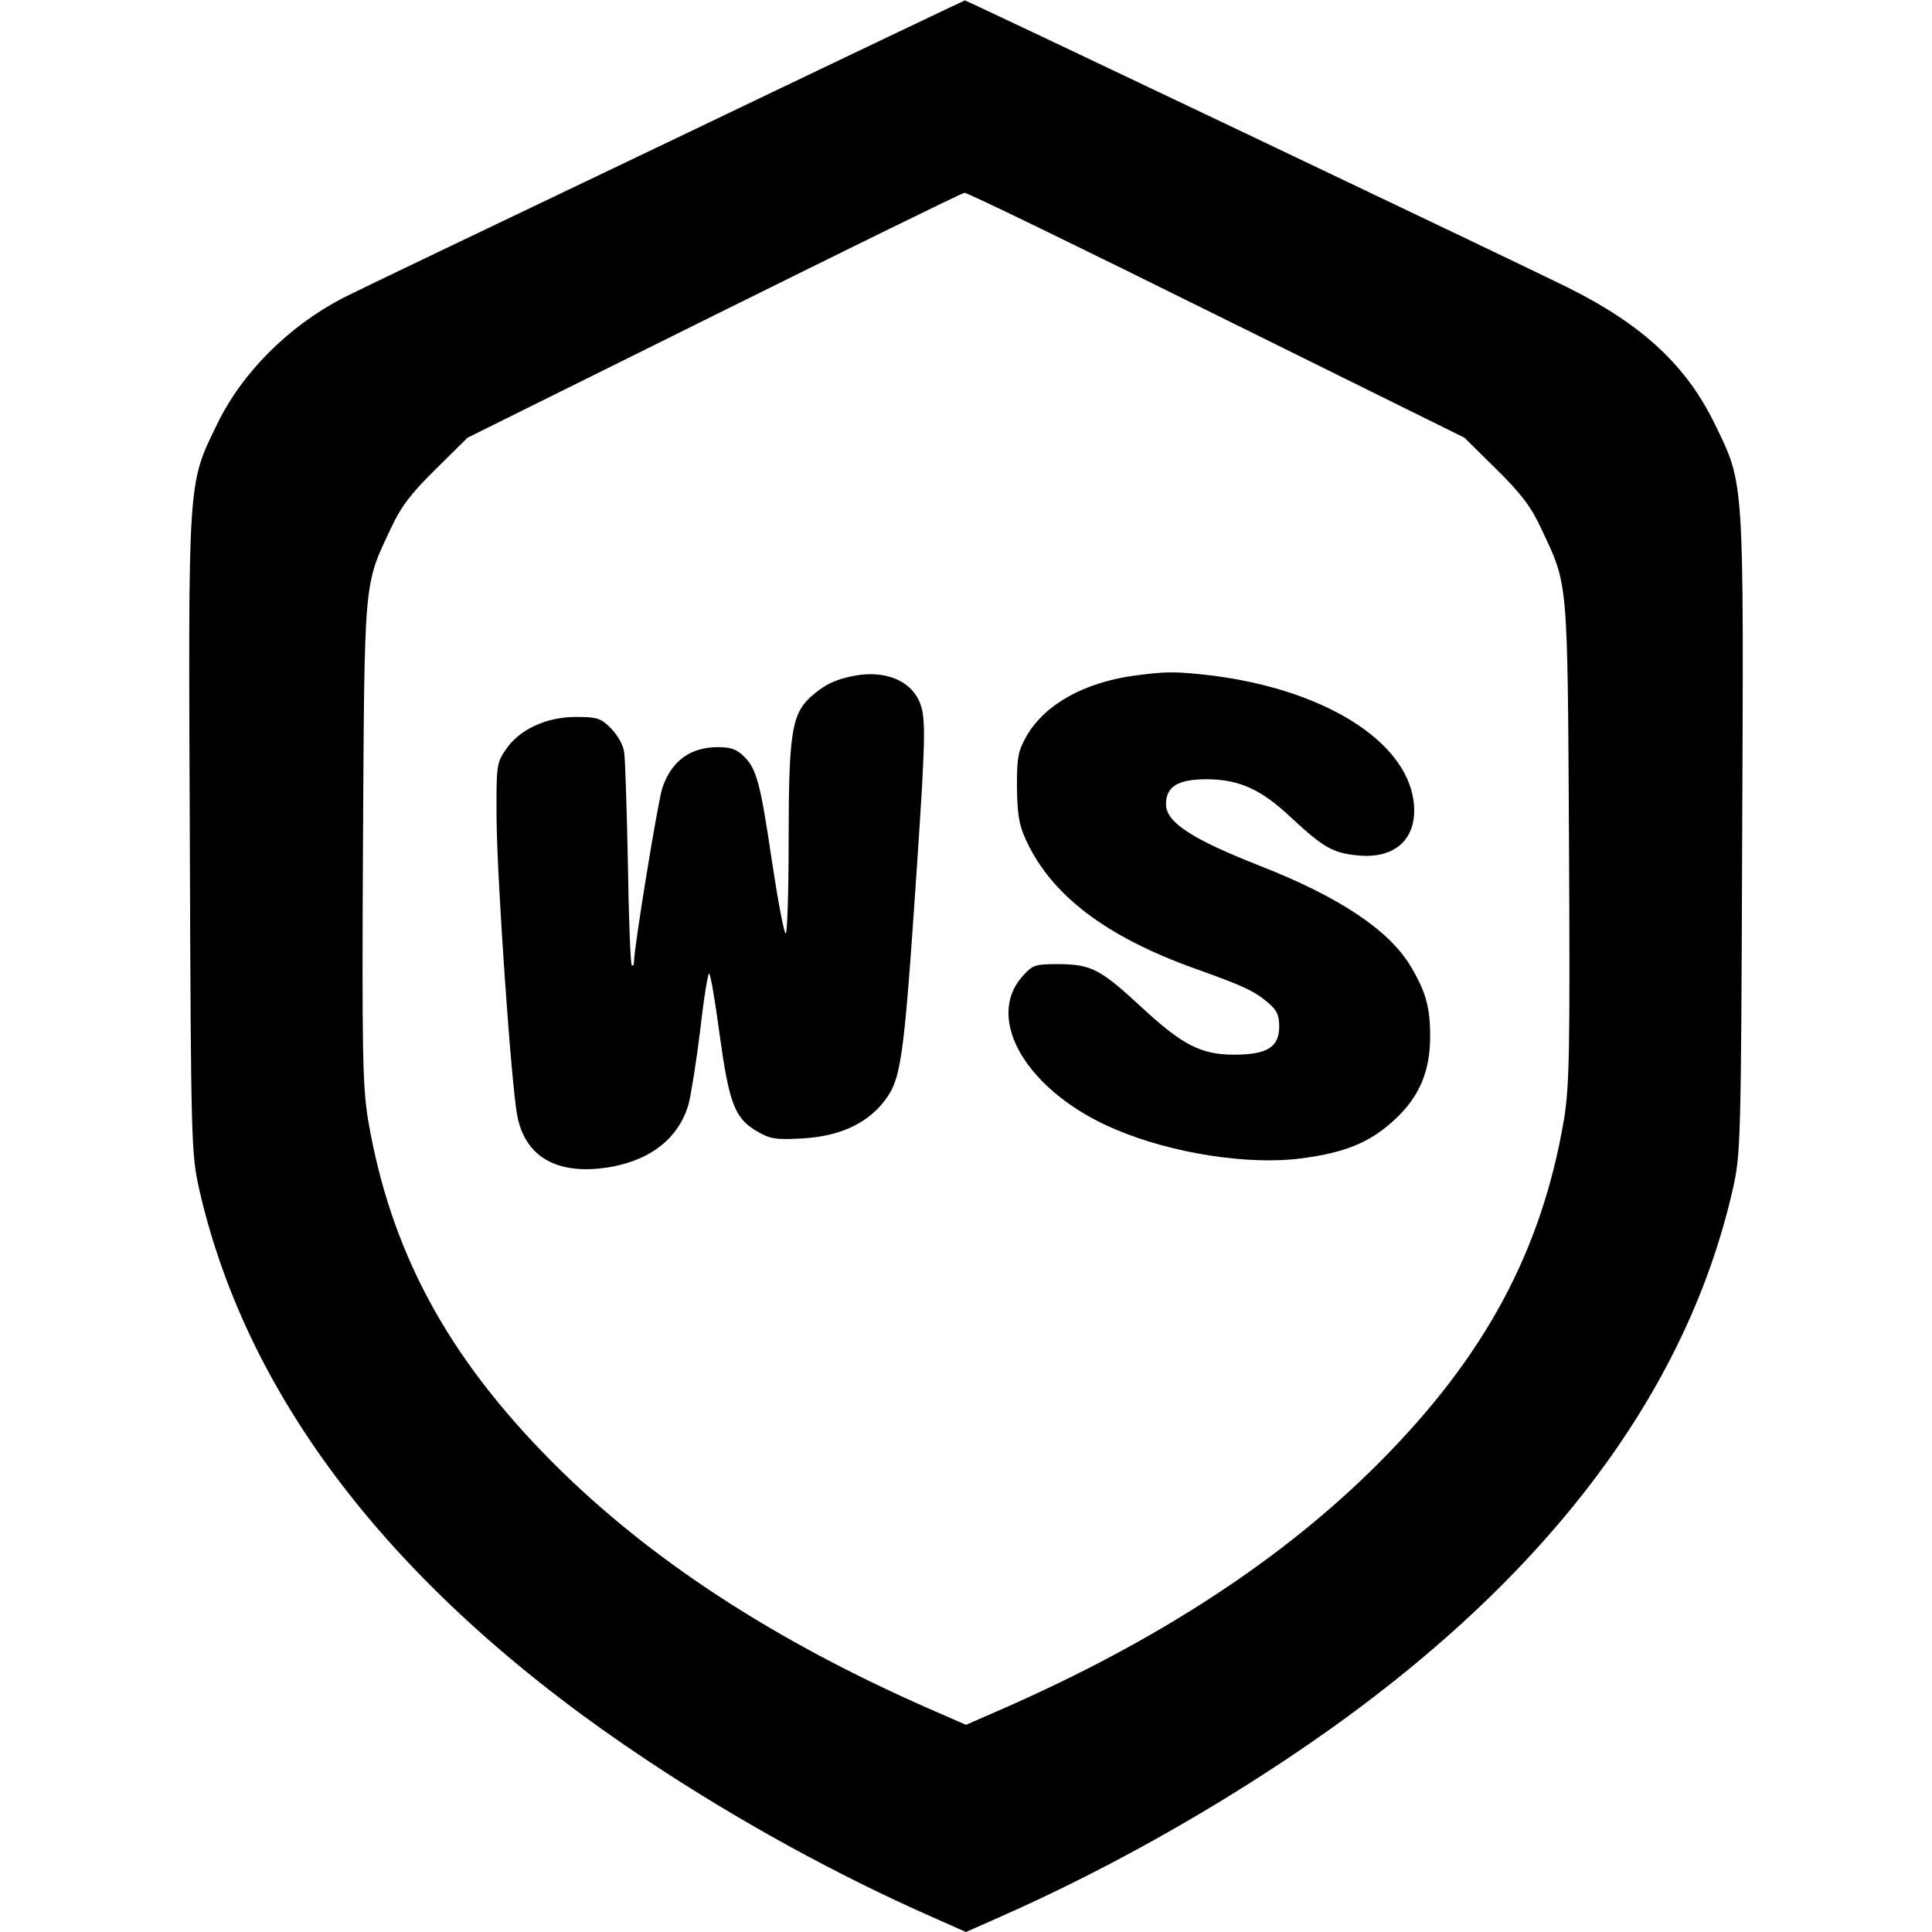
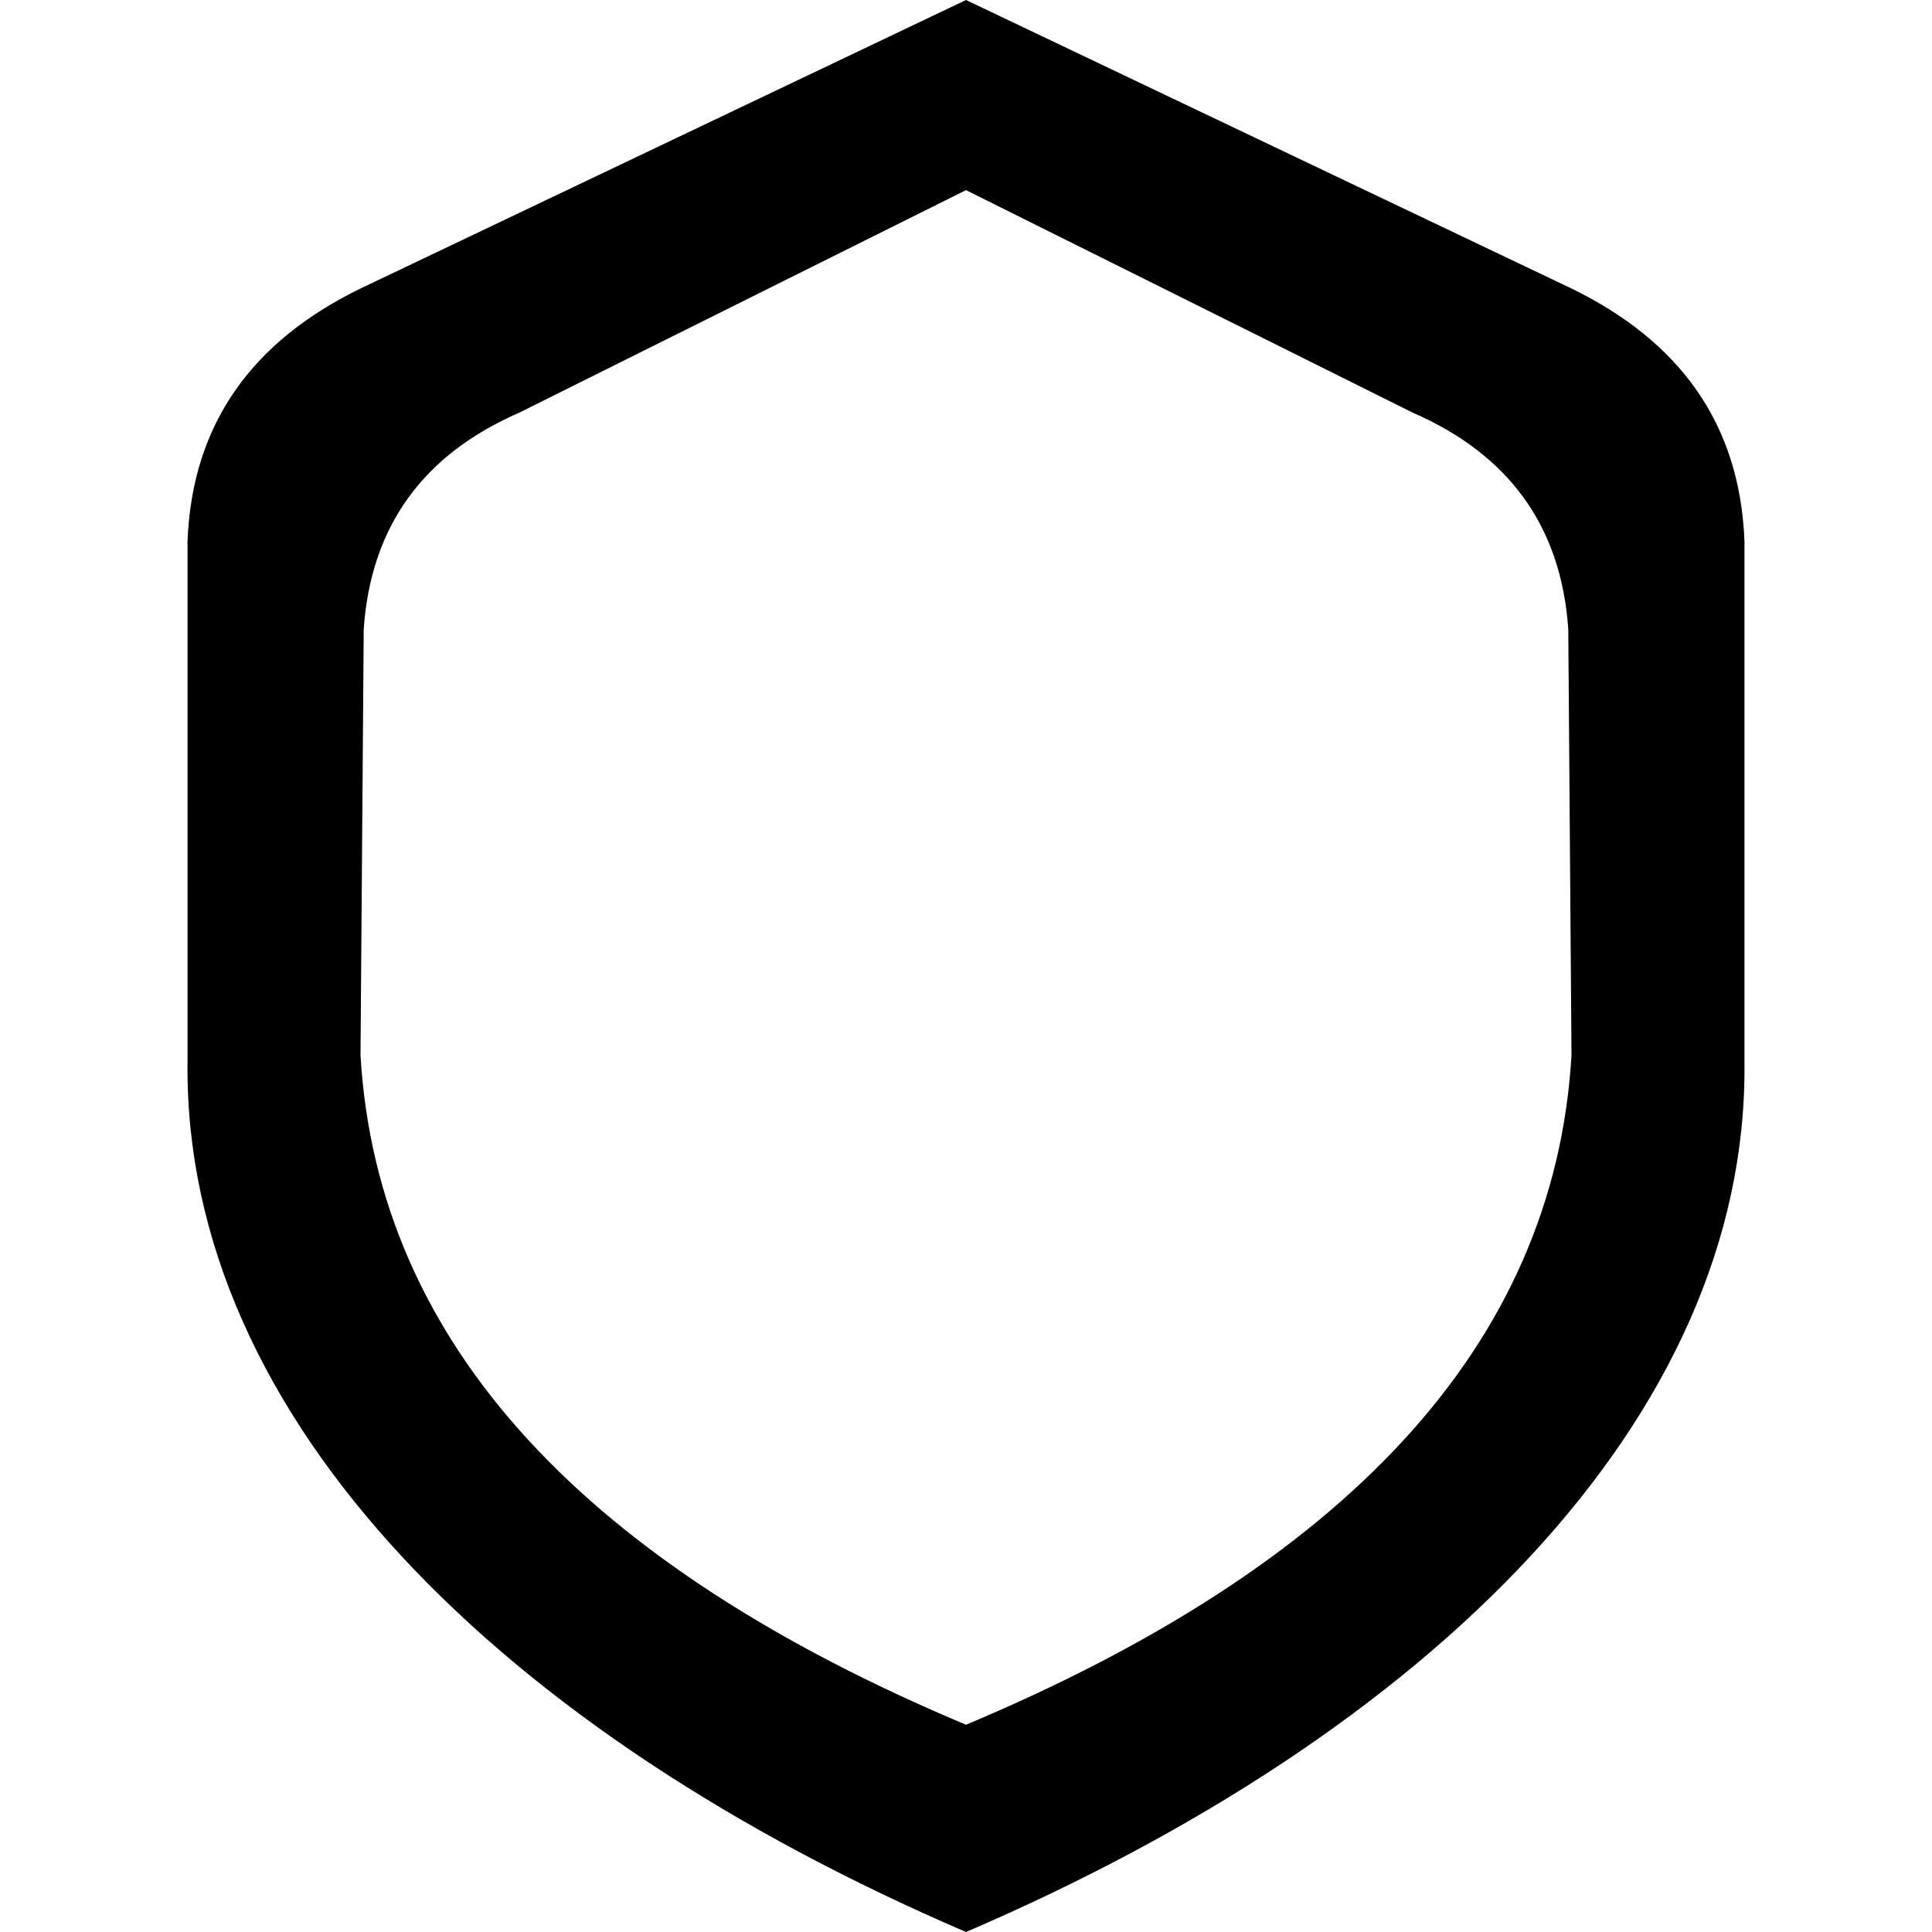
- <svg xmlns="http://www.w3.org/2000/svg" version="1.0" width="512pt" height="512pt" viewBox="0 0 512 512" preserveAspectRatio="xMidYMid meet">
-   <g transform="translate(0,512) scale(0.1,-0.1)" fill="#000000" stroke="none">
-     <path d="M1755 4736 c-440 -210 -820 -392 -845 -405 -146 -76 -269 -199 -335 -336 -78 -160 -76 -138 -72 -1090 3 -823 4 -842 25 -937 129 -566 530 -1077 1187 -1513 242 -161 505 -305 757 -416 l88 -39 88 39 c252 111 515 255 757 416 657 436 1058 947 1187 1513 21 95 22 114 25 937 4 952 6 930 -72 1090 -75 155 -191 264 -390 363 -110 55 -1595 762 -1598 761 -1 0 -362 -172 -802 -383z m1469 -451 l657 -325 84 -83 c66 -65 92 -99 119 -157 72 -153 70 -125 74 -830 3 -557 1 -647 -13 -735 -59 -349 -209 -629 -490 -911 -254 -255 -586 -472 -999 -653 l-96 -42 -96 42 c-413 181 -745 398 -999 653 -281 282 -431 562 -490 911 -14 88 -16 178 -13 735 4 705 2 677 74 830 27 58 53 92 119 157 l84 83 653 324 c359 178 658 325 664 325 7 1 307 -145 668 -324z" />
-     <path d="M2263 3329 c-51 -10 -79 -24 -116 -57 -49 -46 -57 -98 -57 -381 0 -140 -4 -251 -8 -245 -5 5 -21 90 -36 190 -31 210 -41 246 -74 279 -19 19 -35 25 -69 25 -74 0 -124 -37 -148 -109 -12 -38 -75 -423 -75 -462 0 -7 -3 -10 -6 -6 -3 3 -8 124 -10 269 -3 145 -7 277 -10 295 -2 18 -18 46 -35 63 -27 27 -37 30 -93 30 -78 0 -150 -33 -186 -87 -24 -35 -25 -42 -24 -187 2 -169 39 -702 55 -784 20 -101 95 -150 214 -139 126 12 213 74 240 172 7 27 21 116 31 198 9 81 20 147 23 147 4 0 16 -72 28 -161 25 -182 40 -223 99 -257 34 -20 49 -23 119 -19 95 5 166 36 213 92 51 63 56 98 92 629 24 358 24 399 5 440 -26 55 -93 80 -172 65z" />
-     <path d="M3002 3329 c-131 -19 -232 -76 -280 -157 -24 -42 -27 -57 -27 -137 1 -71 5 -100 23 -139 67 -148 213 -259 452 -344 123 -44 154 -58 189 -88 25 -21 31 -33 31 -65 0 -54 -32 -74 -120 -74 -87 0 -137 26 -244 125 -109 101 -133 114 -219 115 -65 0 -70 -2 -97 -32 -103 -115 15 -309 246 -406 150 -64 354 -95 491 -77 117 15 183 42 247 101 67 61 96 129 96 222 0 78 -11 118 -52 187 -58 96 -189 183 -398 265 -183 72 -250 116 -250 164 0 47 32 66 109 66 86 -1 144 -27 224 -103 84 -78 110 -93 176 -99 102 -10 160 48 147 145 -22 161 -240 295 -536 332 -96 11 -119 11 -208 -1z" />
+ <svg xmlns="http://www.w3.org/2000/svg" width="100%" height="100%" viewBox="0 0 512 512" version="1.1" xml:space="preserve" style="fill-rule:evenodd;clip-rule:evenodd;stroke-linejoin:round;stroke-miterlimit:2;">
+   <g id="Shield" transform="matrix(0.613174,0,0,0.613174,-57.9449,-57.0251)">
+     <g id="Shield1">
+       <path id="Shield2" d="M512,175.168L318.905,271.363C278.039,289.17 254.819,319.752 251.701,364.887L250.31,549.12C257.706,674.915 348.821,769.921 512,838.423L512,928C312.682,842.423 173.858,706.742 175.546,552.039L175.546,327.038C177.497,275.668 204.008,240.25 250.31,217.686L512,93L512,175.168ZM512,175.168L512,93L773.69,217.686C819.992,240.25 846.503,275.668 848.454,327.038L848.454,552.039C850.142,706.742 711.318,842.423 512,928L512,838.423C675.179,769.921 766.294,674.915 773.69,549.12L772.299,364.887C769.181,319.752 745.961,289.17 705.095,271.363L512,175.168Z" />
+     </g>
  </g>
</svg>
